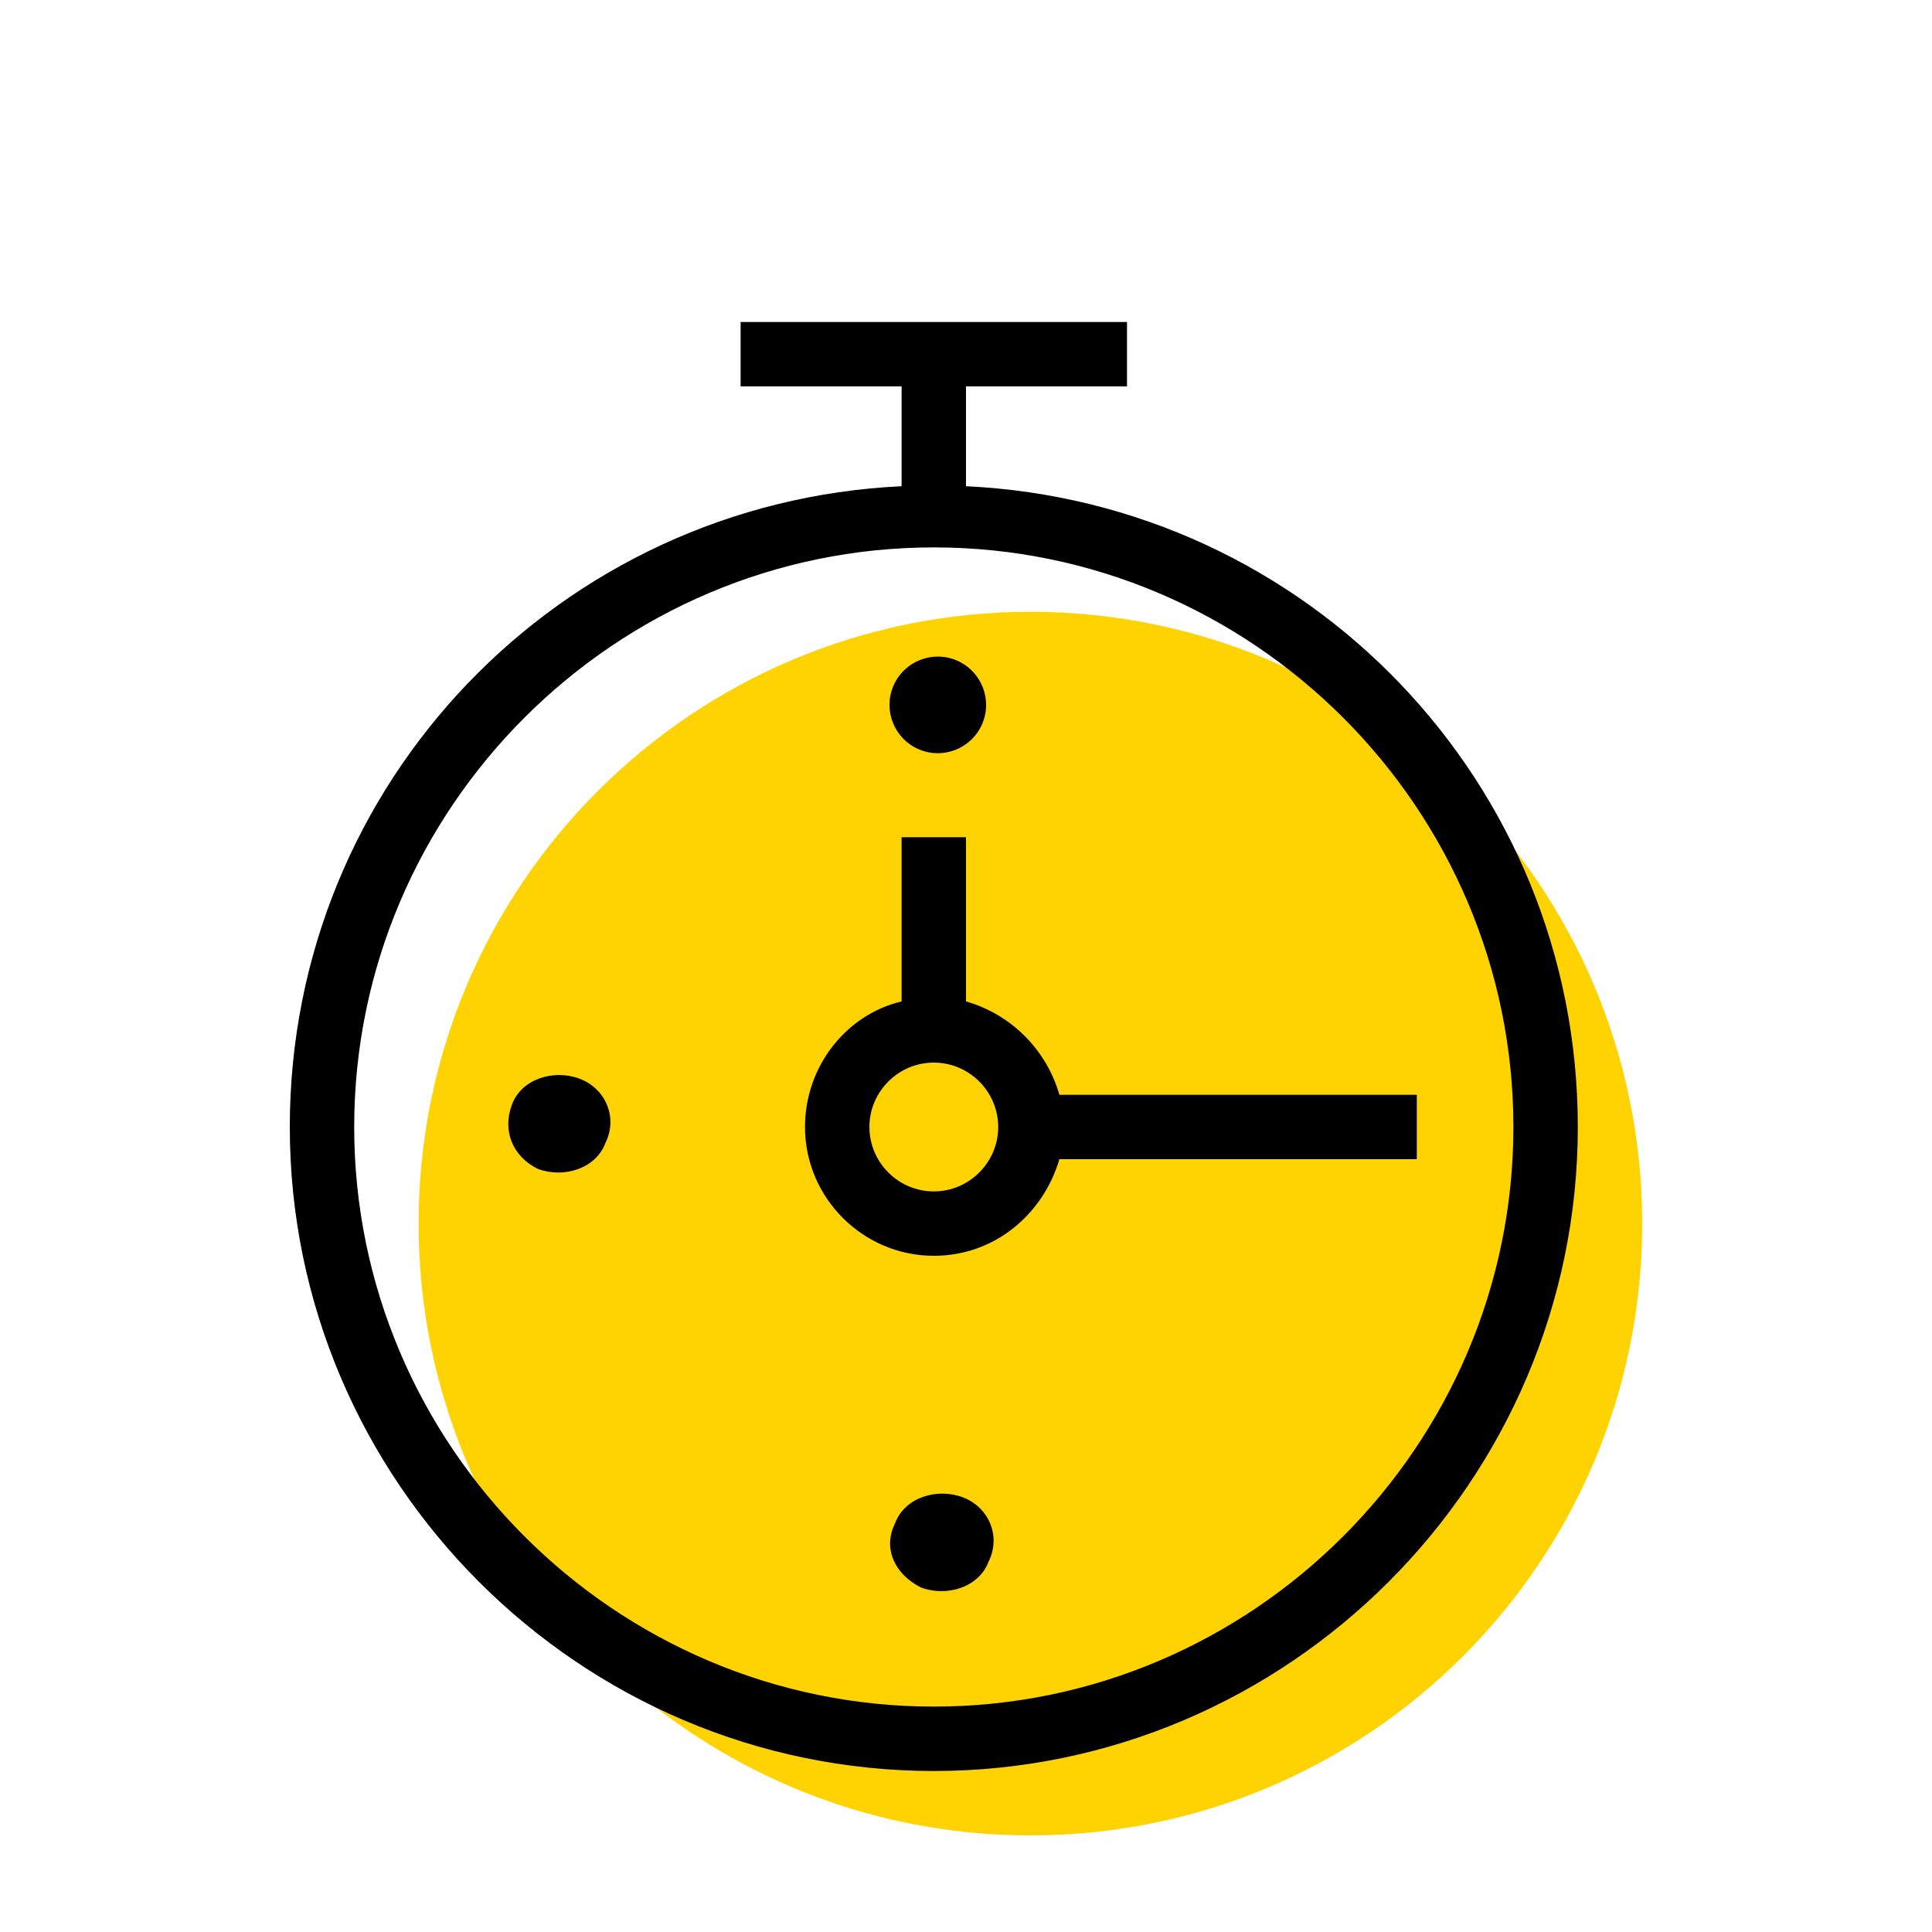
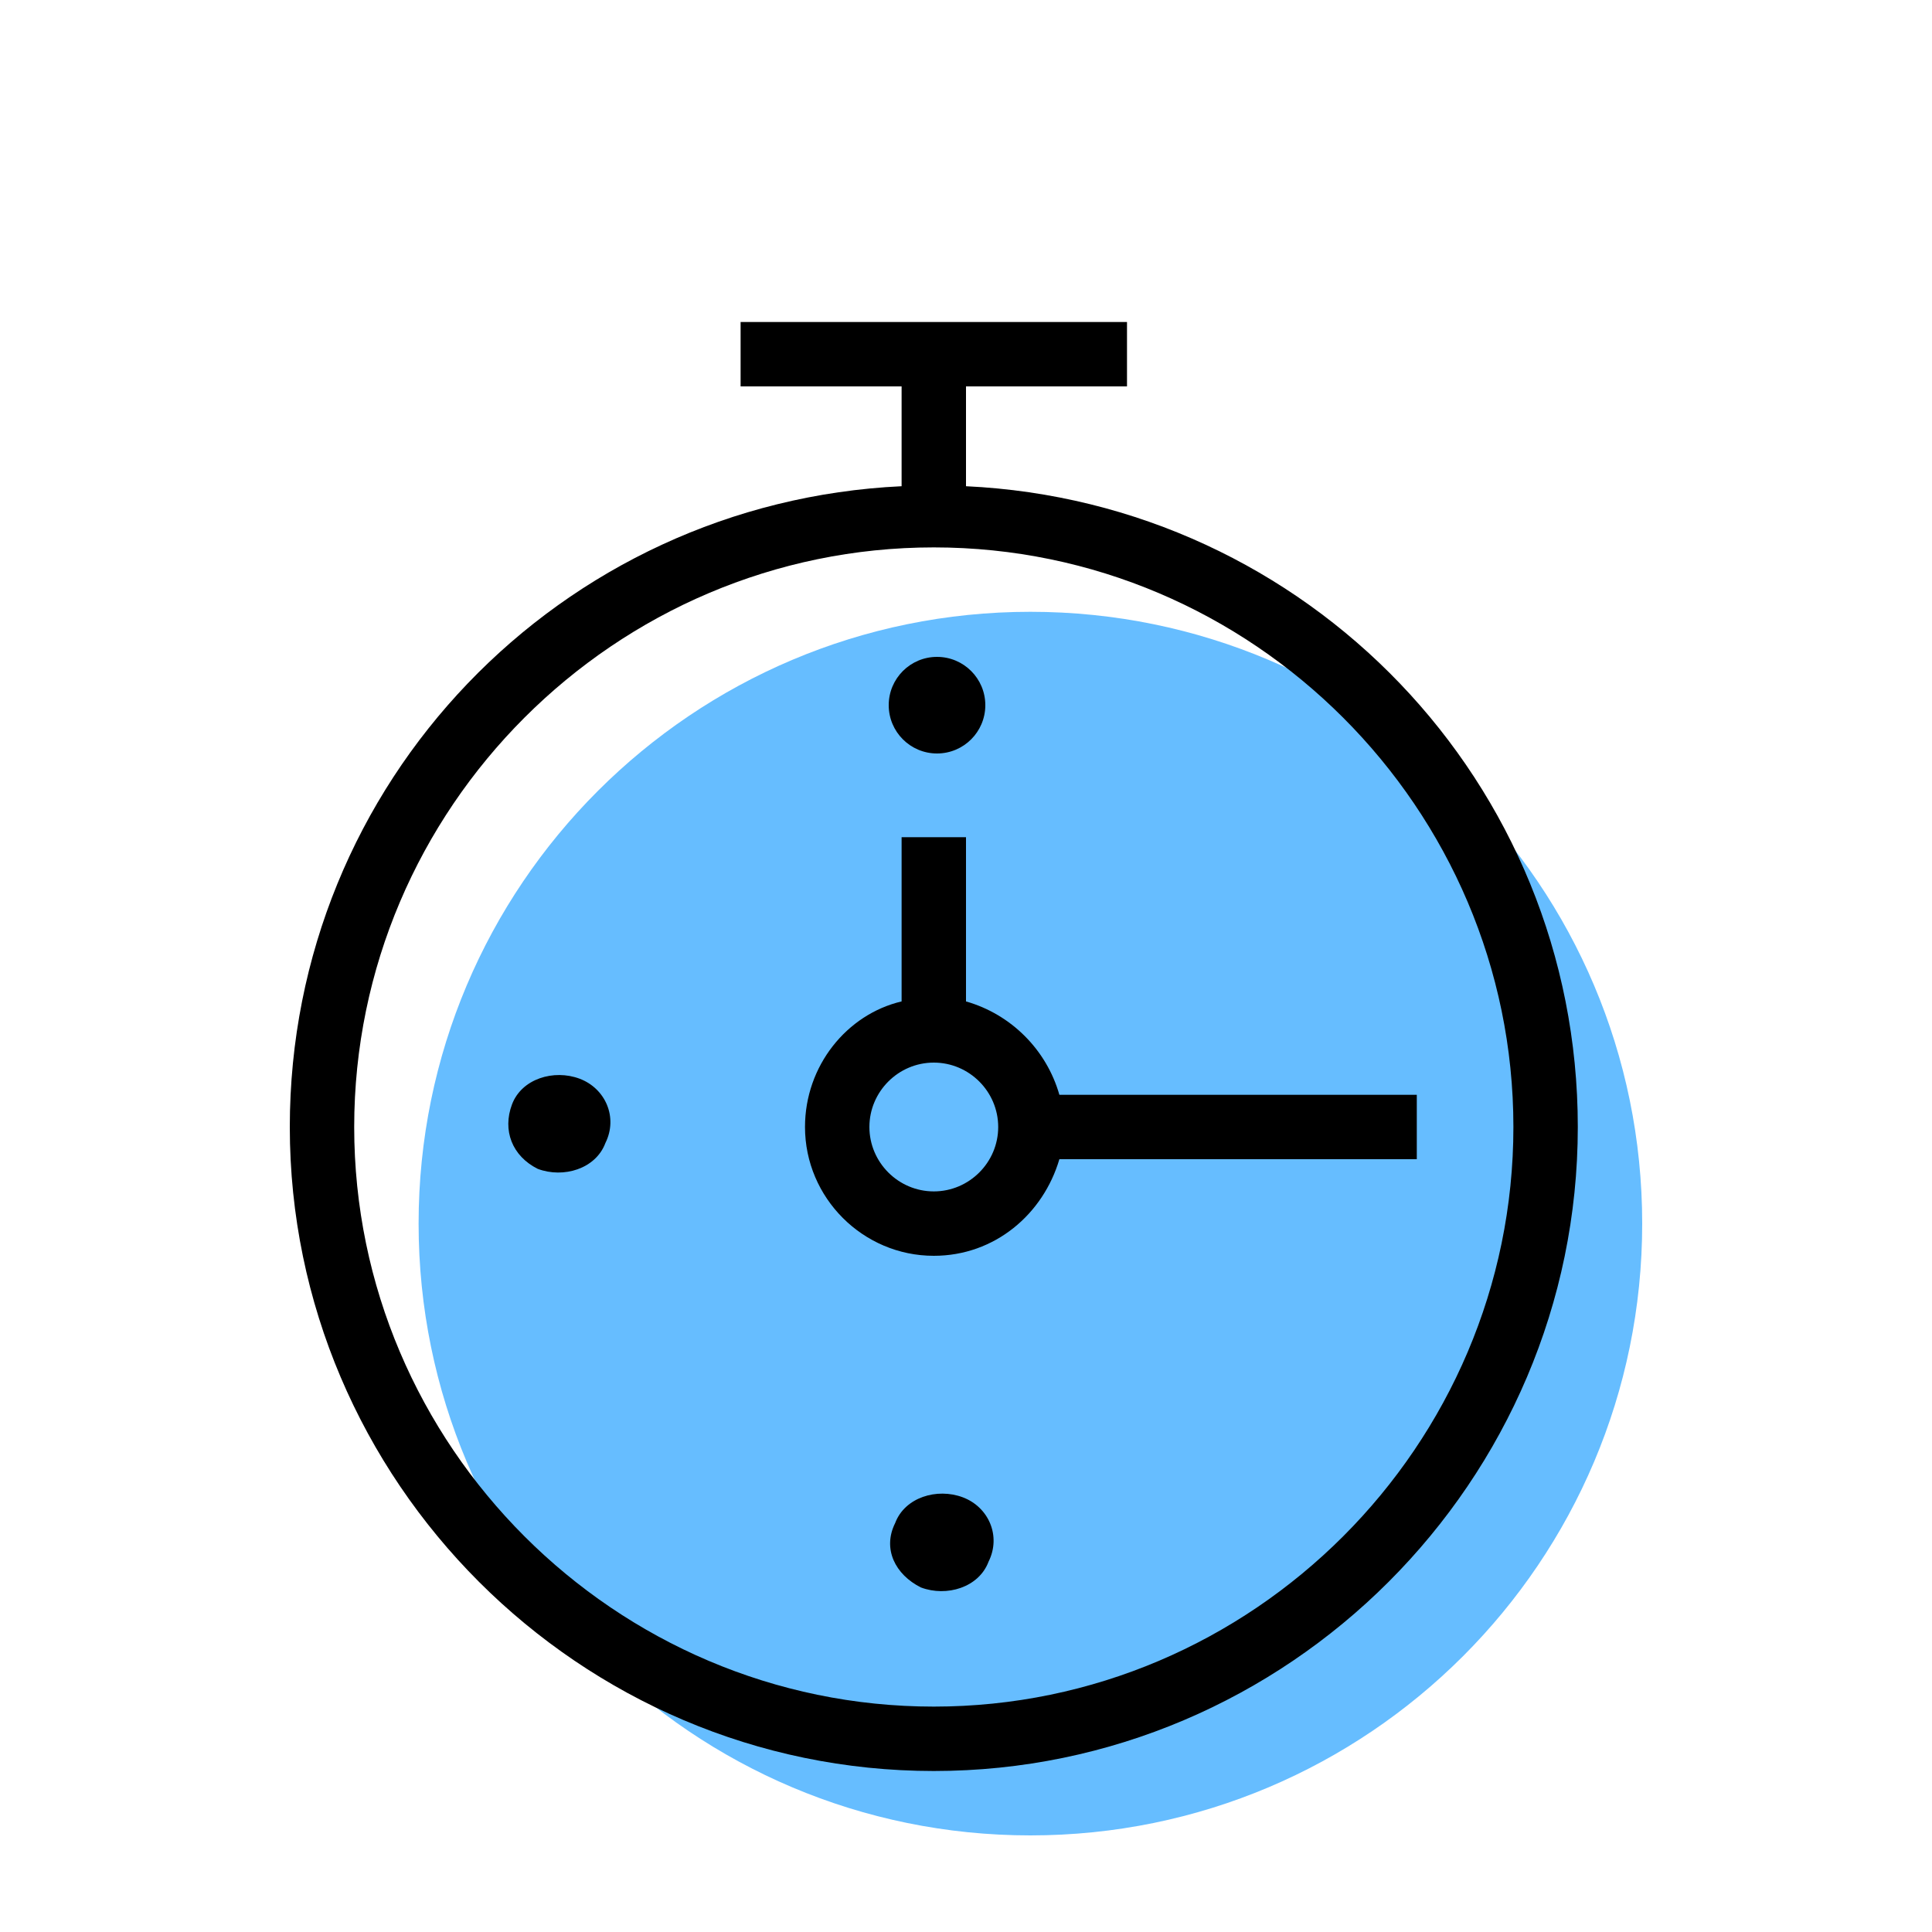
- <svg xmlns="http://www.w3.org/2000/svg" x="0px" y="0px" viewBox="0 0 60 60" enable-background="new 0 0 60 60" xml:space="preserve">
+ <svg xmlns="http://www.w3.org/2000/svg" version="1.1" id="Layer_1" x="0px" y="0px" viewBox="0 0 60 60" enable-background="new 0 0 60 60" xml:space="preserve">
  <g id="Bounding_boxes">
</g>
  <g id="Art">
    <g>
-       <circle fill="#FFD201" cx="32" cy="38" r="19" />
+       <circle fill="#66BDFF" cx="32" cy="38" r="19" />
    </g>
    <g>
      <path d="M29.9,46.5c-0.8-0.3-1.8,0-2.1,0.8c-0.4,0.8,0,1.6,0.8,2c0.8,0.3,1.8,0,2.1-0.8C31.1,47.7,30.7,46.8,29.9,46.5z" />
      <path d="M18,33.5c-0.8-0.3-1.8,0-2.1,0.8s0,1.6,0.8,2c0.8,0.3,1.8,0,2.1-0.8C19.2,34.7,18.8,33.8,18,33.5z" />
-       <ellipse transform="matrix(0.4 -0.9165 0.9165 0.4 -2.5871 39.8012)" cx="29.1" cy="21.9" rx="1.5" ry="1.5" />
+       <ellipse cx="29.1" cy="21.9" rx="1.5" ry="1.5" />
      <path d="M32.9,34c-0.4-1.4-1.5-2.5-2.9-2.9V26h-2v5.1c-1.7,0.4-3,2-3,3.9c0,2.2,1.8,4,4,4c1.9,0,3.4-1.3,3.9-3H44v-2H32.9z M29,37    c-1.1,0-2-0.9-2-2s0.9-2,2-2s2,0.9,2,2S30.1,37,29,37z" />
      <path d="M30,15.1V12h5v-2H23v2h5v3.1C17.4,15.6,9,24.3,9,35c0,11,9,20,20,20s20-9,20-20C49,24.3,40.6,15.6,30,15.1z M29,53    c-9.9,0-18-8.1-18-18s8.1-18,18-18s18,8.1,18,18S38.9,53,29,53z" />
    </g>
  </g>
</svg>
